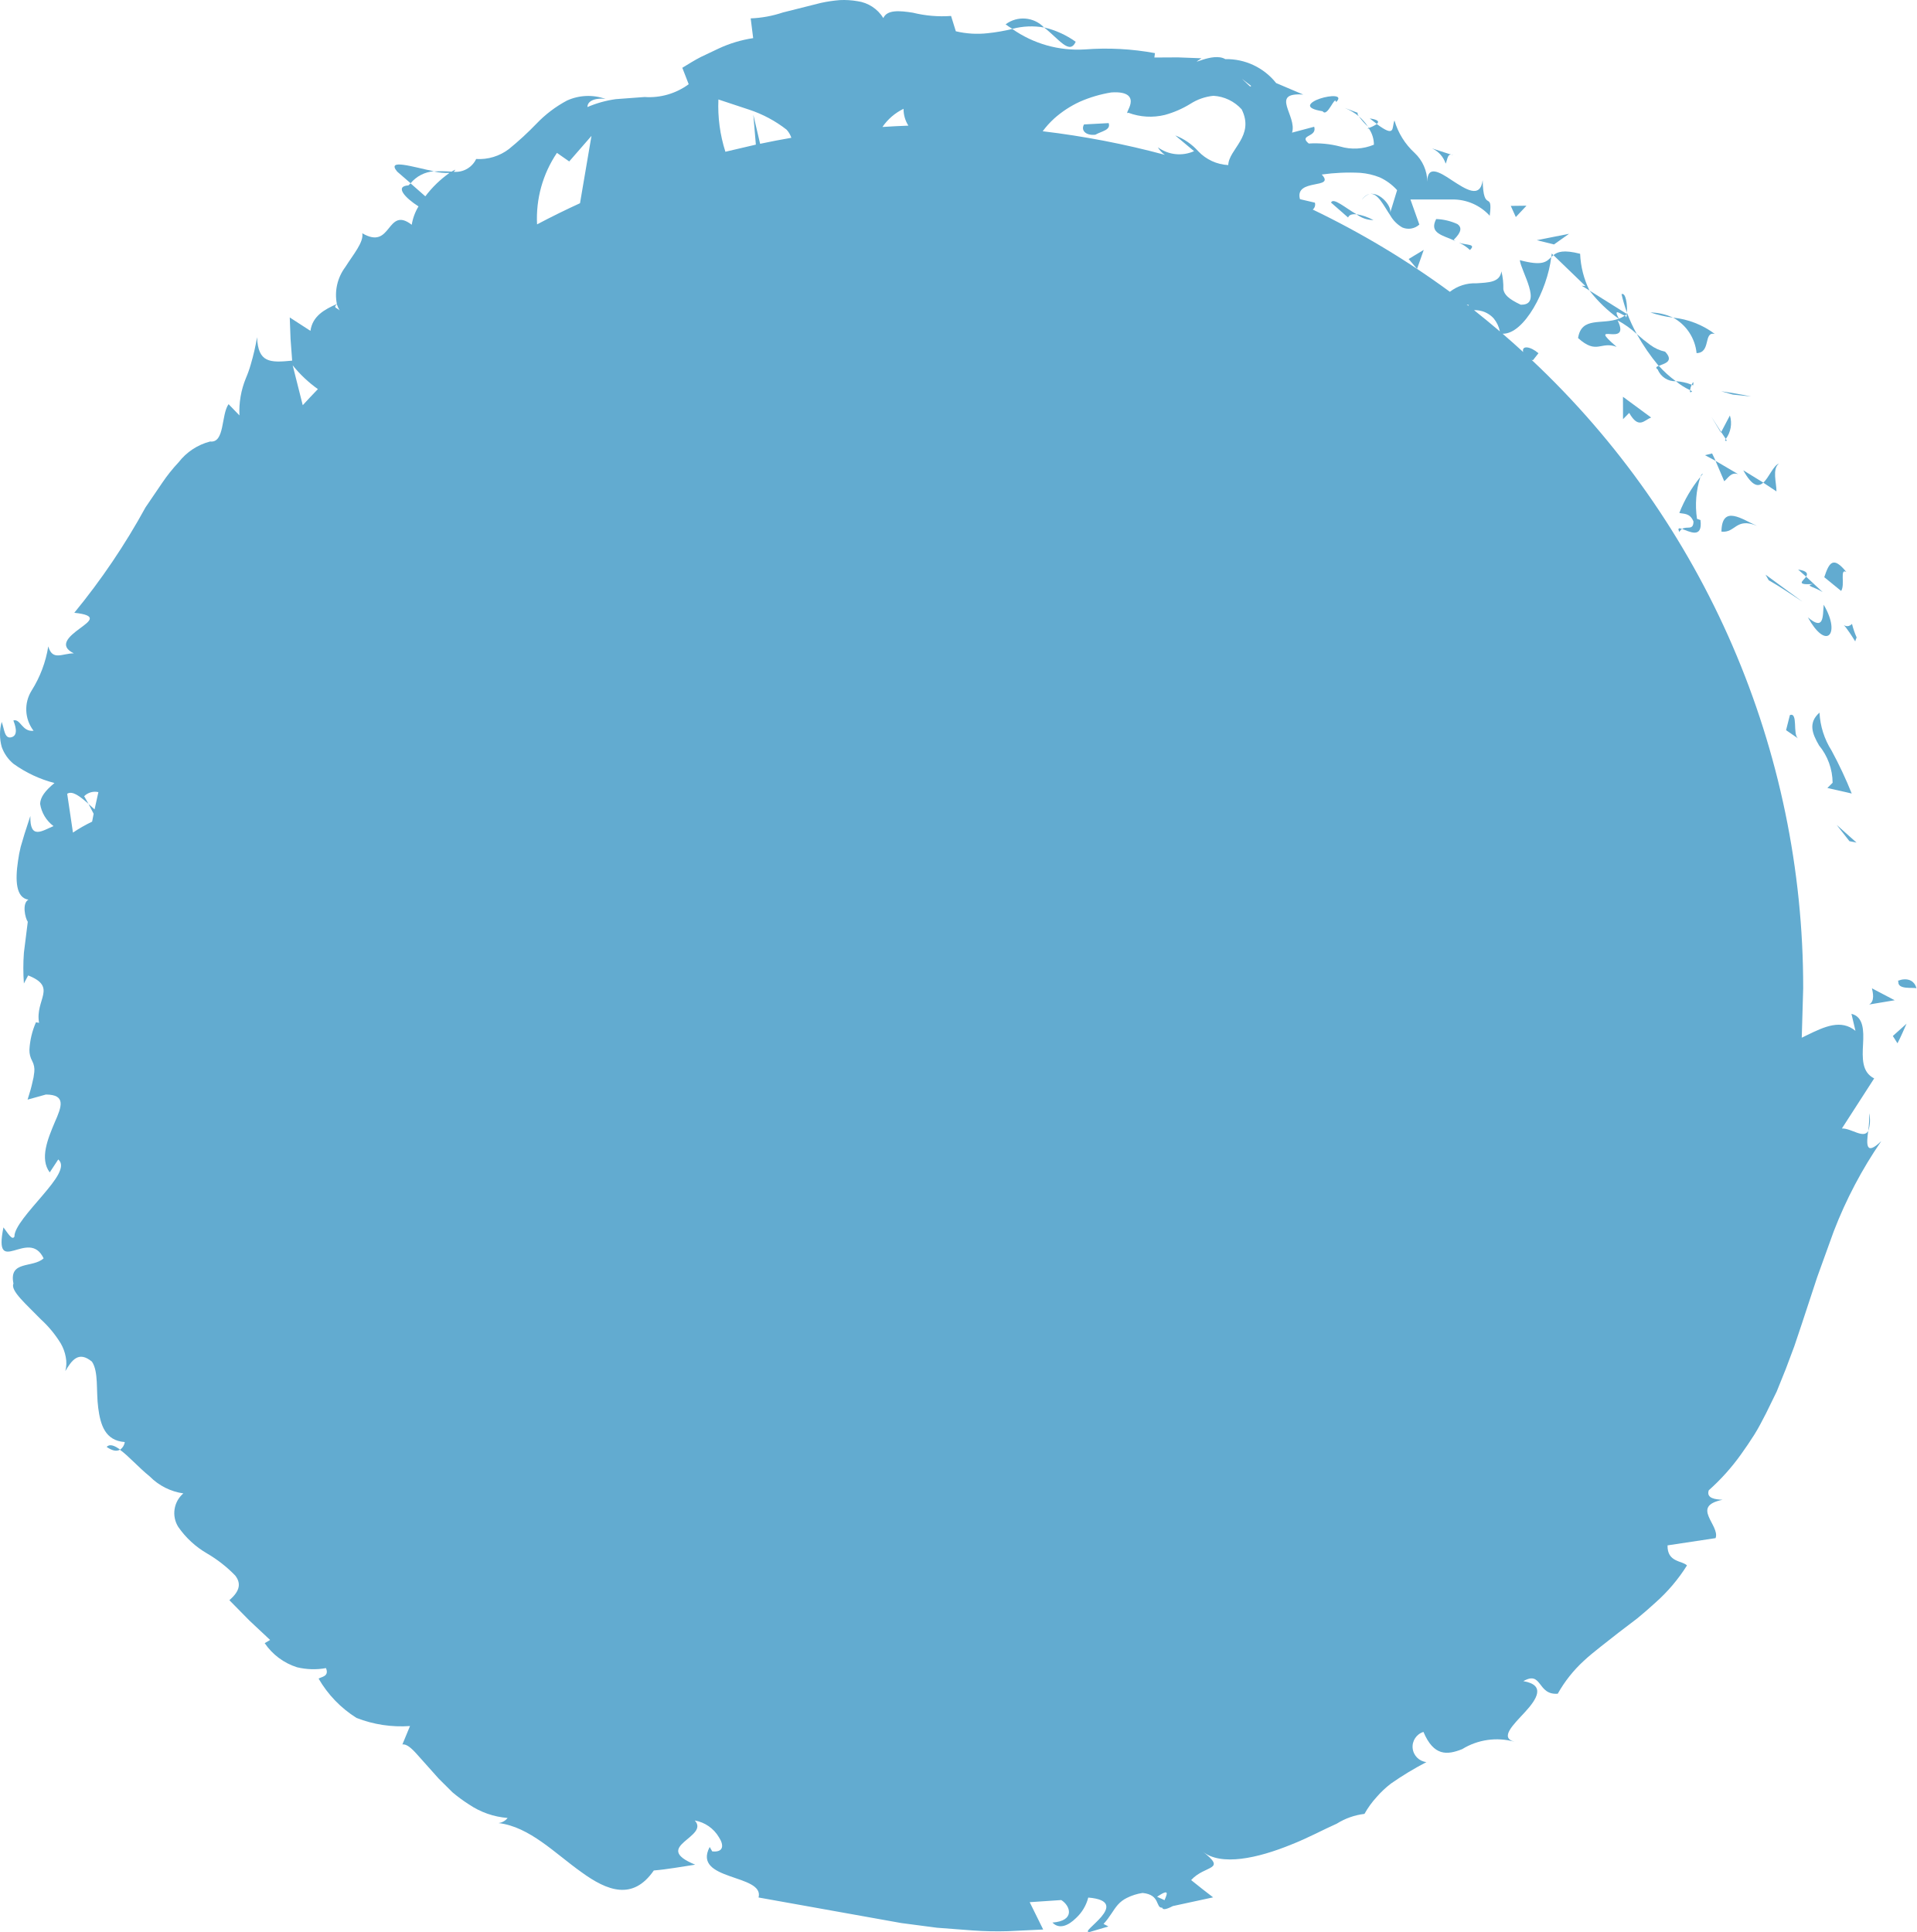
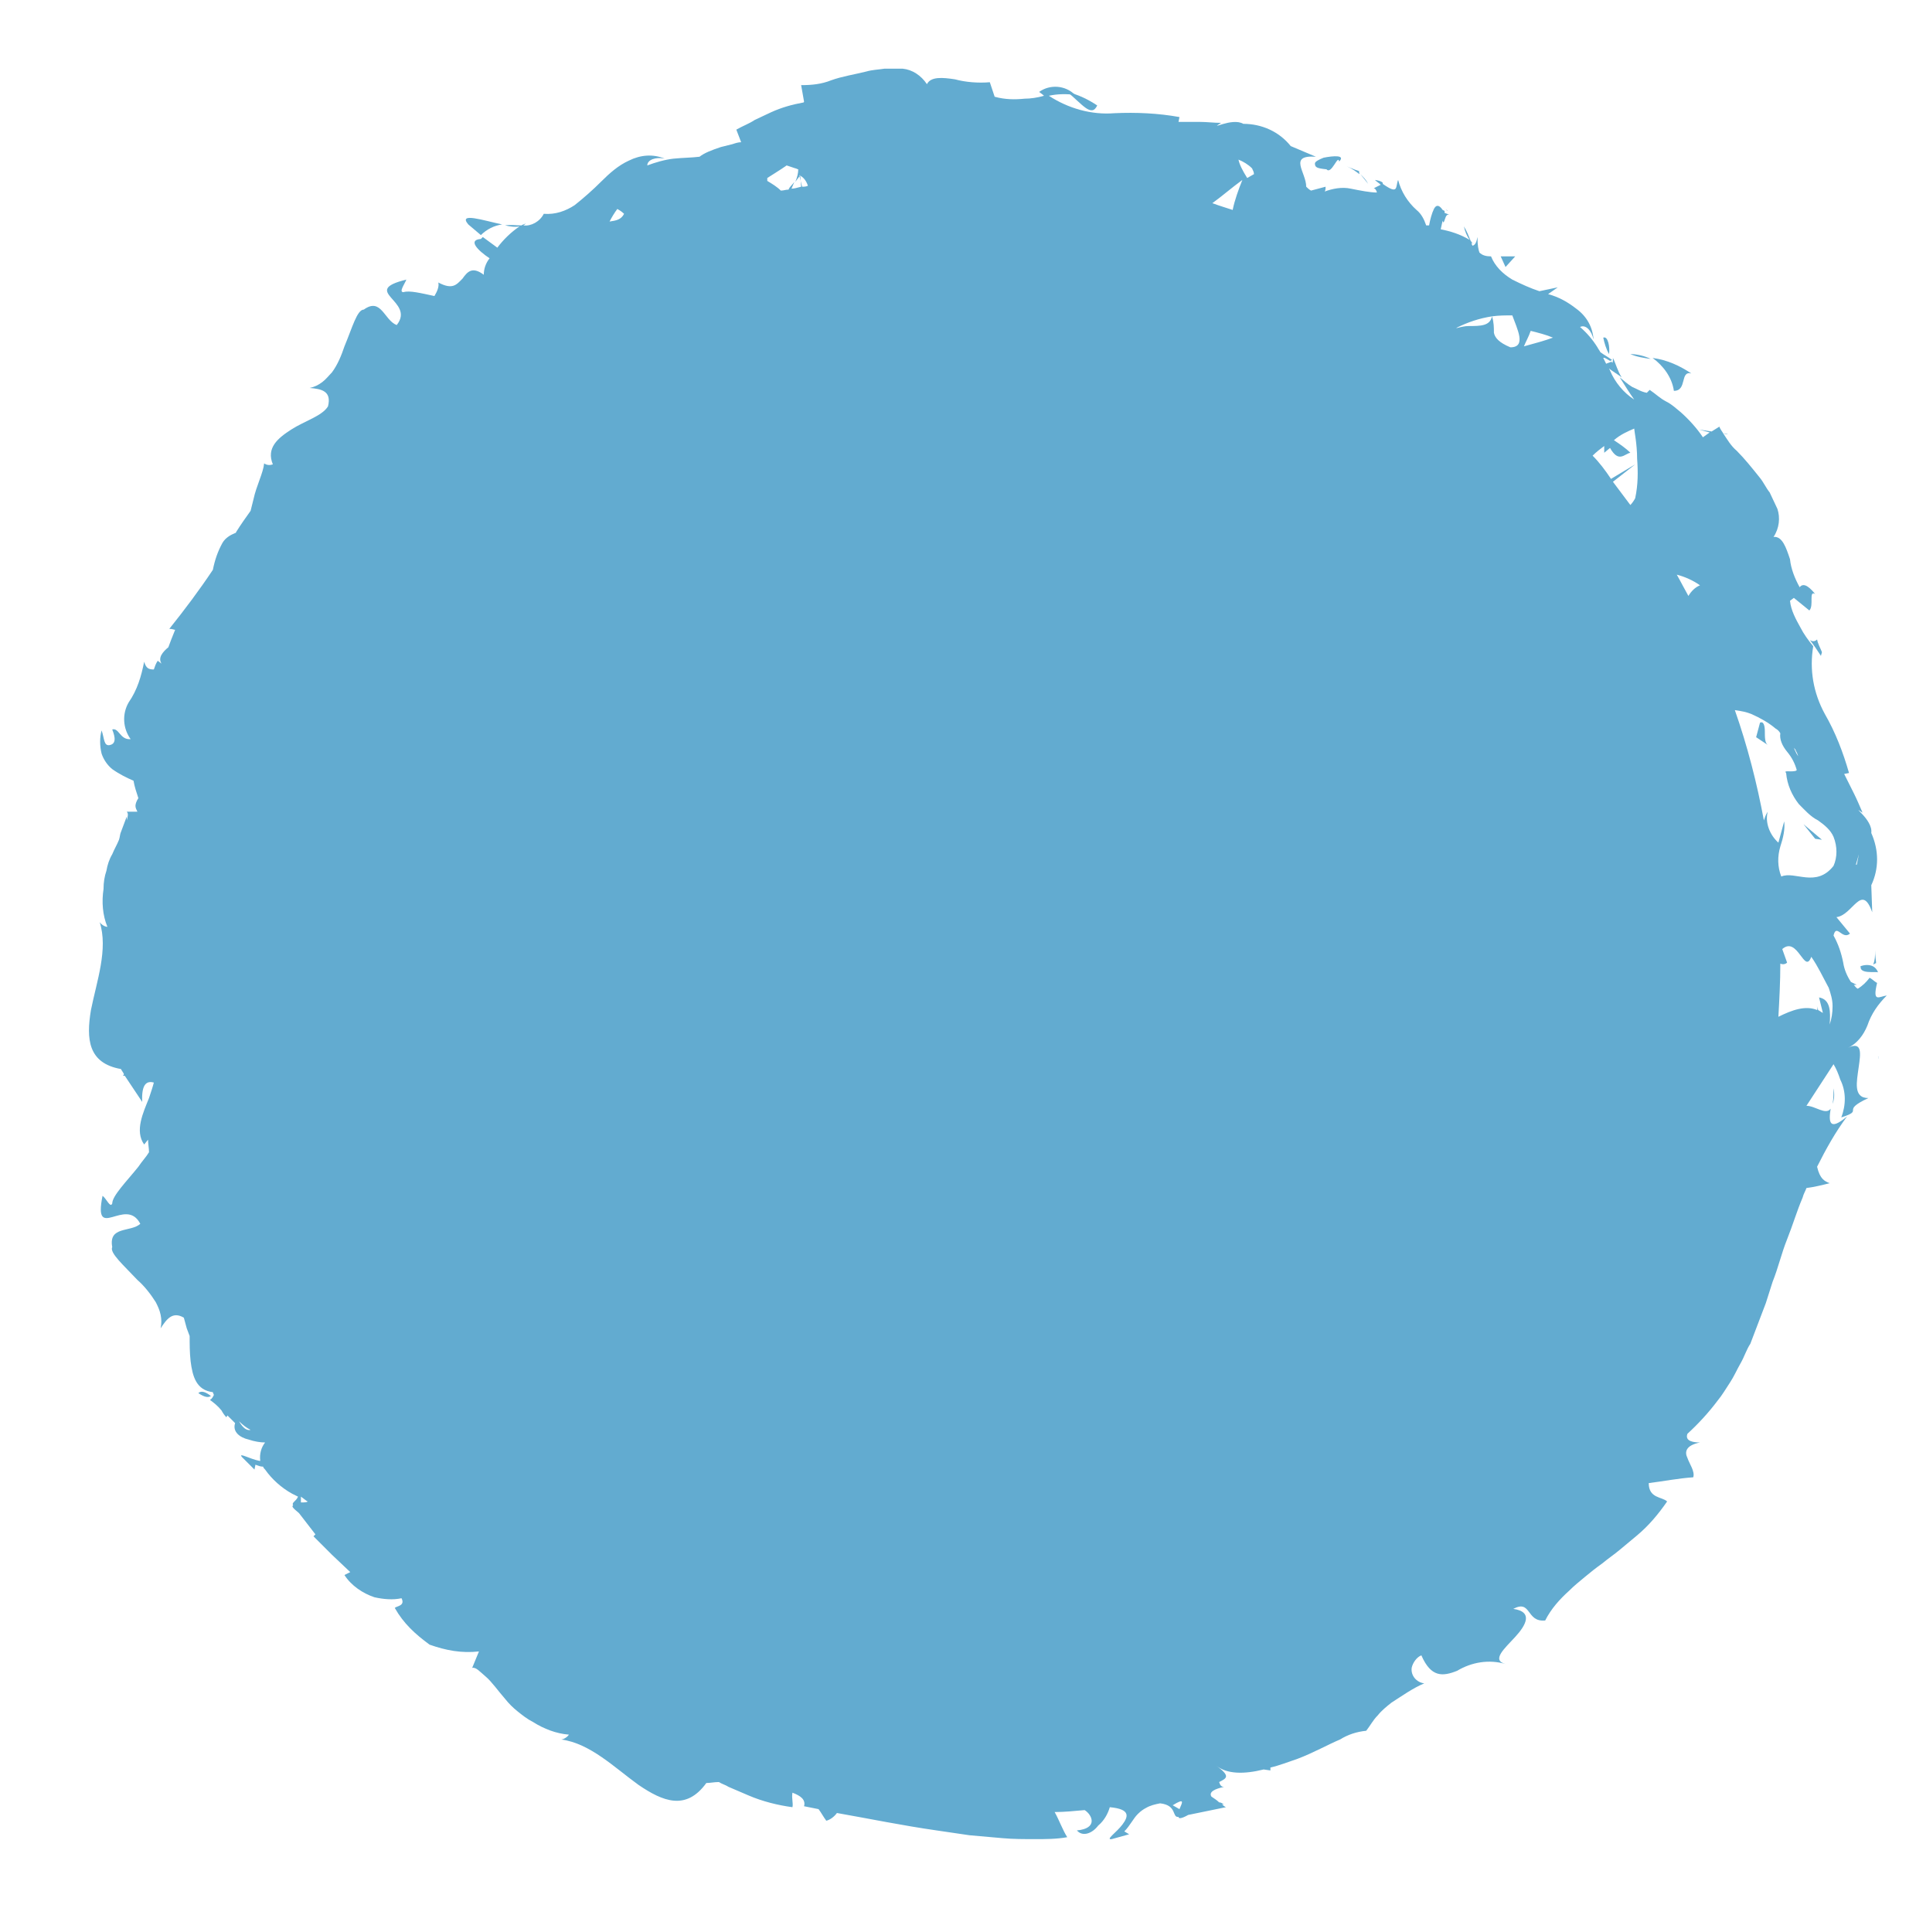
- <svg xmlns="http://www.w3.org/2000/svg" width="198.021" height="199.672" fill="#62abd0">
-   <path d="M196.152 101.419c-.127.916 1.561.588 1.869.726-.412-1.56-2.311-.68-1.869-.726zm-4.329-14.338l-2.049-1.829 1.32 1.684zm-3.009-5.643l2.516.572a42.672 42.672 0 0 0-2.08-4.433 8.083 8.083 0 0 1-1.25-3.929c-1.187 1.048-.757 2.173-.044 3.394a6.157 6.157 0 0 1 1.4 3.857zm2.877-15.15a2.648 2.648 0 0 1 .147-.405 8.78 8.78 0 0 1-.479-1.4c-.874.867-1.517-1.193.332 1.805zm-.916-7.173c-1.369-1.684-1.776-.986-2.282.539l1.743 1.42c.436-.652-.178-2.374.539-1.959zm-4.985-.253l.827.733c.183-.282.157-.584-.827-.733z" />
-   <path d="M187.322 60.361c-.85.2.07.237 1.008.836l-1.713-1.6c-.303.458-1.142.876.705.764zm-.522 3.444c.9 1.629 1.73 2.16 2.16 1.84s.44-1.5-.526-3.145c-.104 1.263.032 2.721-1.634 1.305zm-1.86 10.103l-.394 1.556 1.253.863c-.313-.22-.3-.909-.328-1.51s-.117-1.087-.531-.909zm-1.131-26.003c-.588.22-1.024 1.439-1.616 1.981l1.361.9c.002-.9-.463-2.307.255-2.881z" />
-   <path d="M182.193 49.879l-2.069-1.274c.94 1.695 1.557 1.732 2.069 1.274zm.231 9.511l.328.579c1.209.684 2.307 1.45 3.482 2.212l-3.81-2.791zm-1.494-18.416q-1.523-.313-3.081-.535l1.19.341 1.891.194zm-5.63-4.479c1.526-.038.672-2.274 1.884-1.981a8.63 8.63 0 0 0-4.305-1.686 4.713 4.713 0 0 1 2.421 3.667zm-4.77-4.202a12.254 12.254 0 0 0 2.34.537 5.741 5.741 0 0 0-2.34-.537zm8.212 10.646l-.9 1.713.475.713a2.721 2.721 0 0 0 .425-2.426z" />
-   <path d="M177.811 44.709l.029-.057-1-1.563zm.621.836l-.119-.18c-.093.165-.113.235.119.18zm3.105 8.798c-1.474-.625-3.622-2.274-3.669.6 1.462.166 1.473-1.5 3.669-.6zm-1.937-5.335l-2.342-1.378.9 2.106c.366-.284.701-.995 1.442-.728z" />
-   <path d="M176.169 47.042l1.1.588-.366-.766zm-4.12-10.695a4.013 4.013 0 0 1-1.563-.719 16.4 16.4 0 0 1-1.369-1.112 21.468 21.468 0 0 0 2.267 3.3c.53-.23 1.646-.432.665-1.469zm2.793 4.09c-.073-.029-.143-.086-.22-.113-.022.199.004.313.22.113zM160.335 26.2c0 .117-.042.247-.055.368l.22-.2z" />
-   <path d="M171.287 38.187a1.931 1.931 0 0 0 1.873 1.213 11.218 11.218 0 0 1-1.761-1.591c-.25.091-.383.191-.112.378zm-3.742-7.787a17.2 17.2 0 0 0 .557 1.9c.053-.764-.102-2.1-.557-1.9zm7.246 9.361a.931.931 0 0 1 .154.07c.086-.492-.03-.345-.154-.07z" />
-   <path d="M174.793 39.761a5.28 5.28 0 0 0-1.635-.365 6.826 6.826 0 0 0 1.47.928 2.13 2.13 0 0 1 .165-.563zm-11.366-10.233l.81.5a9.456 9.456 0 0 1-.97-3.8c-1.713-.44-2.336-.2-2.761.139l3.315 3.2z" />
-   <path d="M167.255 32.938c-1.737.66-3.848-.262-4.2 2 1.952 1.761 2.319.288 3.983.909-3.3-2.837 1.57.238.1-2.74a9.933 9.933 0 0 1 1.981 1.411A16.282 16.282 0 0 1 168.1 32.3a1.251 1.251 0 0 1 0 .15l.018.011-.022.015c-.022.291-.073.44-.132.185a.239.239 0 0 1-.09-.042 2.333 2.333 0 0 1-.608.317c-.632-1.18.181-.466.608-.317a1.839 1.839 0 0 0 .22-.143.113.113 0 0 0 0-.026l-3.859-2.421a14.306 14.306 0 0 0 3.02 2.909zm6.273 22.05a.6.6 0 0 1 .275-.324c-.317-.107-.503-.112-.275.324zm2.163-5.701l.249-.317c-.075-.031-.16.099-.249.317z" />
-   <path d="M173.517 53.011c.365.119 1.087-.046 1.461.881 0 .986-.713.44-1.177.777.706.233 2.15 1.089 1.9-.924l-.358-.122a9.53 9.53 0 0 1 .349-4.331 13.887 13.887 0 0 0-2.175 3.719zm-5.817-9.689l.638-.649c.986 1.743 1.56.729 2.267.48l-2.912-2.146zm-5.578-19.16l-3.332.661 1.776.44zm-4.398-2.903l-1.622.02.52 1.153zM44.831 17.7c-2.12-.423-4.957-1.356-3.791.037l1.385 1.2a3.458 3.458 0 0 1 2.406-1.237zm66.317-13.382a9.24 9.24 0 0 0-3.271-1.484c1.552 1.211 2.635 2.875 3.271 1.484z" />
-   <path d="M11.018 149.538c.608.421 1.059.487 1.391.277-.596-.435-1.083-.609-1.391-.277zM107.88 2.843a3 3 0 0 0-3.976-.328 8 8 0 0 0 .7.467 7.605 7.605 0 0 1 3.276-.139zm85.253 112.211a10.735 10.735 0 0 1-.1 1.836 3.364 3.364 0 0 0 .1-1.836zm-52.399-94.42a1.552 1.552 0 0 1 .747-.577 1.234 1.234 0 0 0-.747.577zm-.334-8.619a6.288 6.288 0 0 0 .944 1.065 5.531 5.531 0 0 0-.944-1.065zm1.127.224l.728.564c.251-.203.229-.421-.728-.564z" />
-   <path d="M140.305 11.667l-1.353-.511a5.884 5.884 0 0 1 1.446.857c-.132-.192-.168-.313-.093-.346zm52.729 105.221c-.483.838-1.735-.289-2.719-.26l3.335-5.175c-1.294-.638-1.226-2.115-1.149-3.546s.05-2.813-1.2-3.129l.416 1.76c-1.484-1.219-3.17-.455-5 .441l-.55.268.148-5.1a88.975 88.975 0 0 0-28.079-64.973.445.445 0 0 0 .163.048l.563-.715c-.821-.711-1.761-.847-1.578-.125q-1.047-.963-2.126-1.891c2.227.055 4.622-4.5 5.025-7.924-.506.5-.9.947-3.247.321.119 1.136 2.421 4.7.086 4.6-1.321-.621-1.695-1.072-1.789-1.592a6.915 6.915 0 0 0-.2-1.857c-.152 1.151-1.32 1.158-2.584 1.239a4.182 4.182 0 0 0-2.74.88 89.137 89.137 0 0 0-14.168-8.5.675.675 0 0 0 .22-.713l-1.541-.361c-.594-2.2 3.72-.982 2.25-2.547a20.825 20.825 0 0 1 3.977-.174 6.9 6.9 0 0 1 2.018.469 5.52 5.52 0 0 1 1.792 1.321l-.746 2.434c.315-.66-.986-2.276-2.095-2.031.816-.174 1.424 1.149 2.143 2.22a3.351 3.351 0 0 0 1.235 1.233 1.648 1.648 0 0 0 1.761-.3l-.922-2.593h4.329a5.144 5.144 0 0 1 3.863 1.68c.352-2.752-.66-.144-.726-3.678-.258 1.958-1.761.935-3.181.015-1.3-.881-2.538-1.583-2.54.139a4.158 4.158 0 0 0-1.31-2.967 7.32 7.32 0 0 1-2.086-3.357c-.3.764.139 1.829-1.827.37a3.417 3.417 0 0 1-.8.4 1.558 1.558 0 0 1-.116-.128c.028.051.044.1.075.147-.148.062-.168.082.028.053a2.944 2.944 0 0 1 .518 1.664 5.214 5.214 0 0 1-3.494.187 10.276 10.276 0 0 0-3.239-.308c-1.1-.92.9-.623.563-1.734l-2.289.609c.55-1.739-2.357-4.182 1.158-3.935l-2.8-1.187a6.539 6.539 0 0 0-5.259-2.475c-1.288-.779-4.039.945-2.455-.088l-2.434-.092-2.434.013.059-.453a28.076 28.076 0 0 0-7.241-.383 11.756 11.756 0 0 1-7.5-2.116 18.887 18.887 0 0 1-2.545.441 9.649 9.649 0 0 1-3.288-.2l-.493-1.584a12.65 12.65 0 0 1-3.949-.337c-1.4-.22-2.661-.317-3.05.555A3.742 3.742 0 0 0 88.59.12a8.269 8.269 0 0 0-1.812-.11 14.7 14.7 0 0 0-1.959.29l-3.935.991a11.881 11.881 0 0 1-3.319.609l.257 2.041a13.007 13.007 0 0 0-3.57 1.076l-1.827.867c-.627.319-1.259.716-1.925 1.121l.66 1.7a6.889 6.889 0 0 1-4.565 1.321l-2.963.22a11.306 11.306 0 0 0-2.936.818c0-.746 1.043-.961 1.875-.838a5.312 5.312 0 0 0-3.99.167 12.441 12.441 0 0 0-3.141 2.382 32.129 32.129 0 0 1-2.851 2.625 5.061 5.061 0 0 1-3.389 1.032 2.34 2.34 0 0 1-2.334 1.32.49.49 0 0 0 .19-.22 2.423 2.423 0 0 0-.4.209 13.175 13.175 0 0 0-1.821-.019 5.9 5.9 0 0 0 1.612.147 11.221 11.221 0 0 0-2.5 2.421l-1.523-1.338c-.075.077-.148.119-.221.207-1.463.088-.327 1.307 1.039 2.172a5.3 5.3 0 0 0-.7 1.9c-1.3-1.008-1.827-.308-2.391.388s-1.164 1.391-2.718.491c.161.913-.891 2.132-1.761 3.5a4.818 4.818 0 0 0-.865 3.808c-1.287.568-2.52 1.248-2.729 2.776l-2.139-1.385.083 2.225.165 2.236c-2.309.234-3.521.221-3.625-2.421a23.7 23.7 0 0 1-.647 2.8A11.811 11.811 0 0 1 25.4 39.1a9.008 9.008 0 0 0-.66 3.832l-1.123-1.162c-.784 1.1-.372 4.046-1.908 3.859a6.022 6.022 0 0 0-3.254 2.148 16.9 16.9 0 0 0-1.688 2.113l-1.728 2.54a70.474 70.474 0 0 1-7.362 10.9c2.474.267 1.607.854.563 1.627s-2.262 1.761-.612 2.566c-1.2 0-2.2.81-2.641-.719a12.128 12.128 0 0 1-1.719 4.564 3.648 3.648 0 0 0 .2 4.158c-1.2.137-1.338-1.276-2.086-1.067.141.383.583 1.5-.174 1.727s-.746-.821-1.034-1.58a4.858 4.858 0 0 0 0 2.577A3.963 3.963 0 0 0 1.4 78.944a12.676 12.676 0 0 0 4.229 1.981c-.967.794-1.46 1.463-1.484 2.152a3.544 3.544 0 0 0 1.385 2.3c-1.158.477-2.457 1.459-2.393-1.046l-.6 1.842-.4 1.352a13.156 13.156 0 0 0-.277 1.463c-.293 1.962-.234 3.8 1.078 3.993-.687.368-.339 1.906-.068 2.287l-.4 3.2a21.31 21.31 0 0 0 0 3.176l.44-.834c3.064 1.213.691 2.478 1.127 4.9l-.321-.057a8.1 8.1 0 0 0-.676 2.844 2.29 2.29 0 0 0 .284 1.151 1.947 1.947 0 0 1 .22 1.138 6.645 6.645 0 0 1-.2 1.1c-.1.464-.26 1.038-.494 1.76l1.891-.526c2.107.011 1.642 1.235.907 2.89-.685 1.636-1.578 3.742-.508 5.157l.88-1.34c.83.713-.282 2.142-1.627 3.722s-2.927 3.3-2.9 4.246c-.238.48-.748-.458-1.138-.945-1.076 5.336 2.624-.035 4.151 3.2-1.118 1.031-3.607.181-3.118 2.6-.331.748 1.292 2.11 2.821 3.691a11.566 11.566 0 0 1 2.076 2.516 4.311 4.311 0 0 1 .508 1.388 3.2 3.2 0 0 1-.043 1.455c.66-1.1 1.358-2.126 2.751-.973.7 1.039.416 3.007.645 4.763s.705 3.4 2.747 3.546a1.187 1.187 0 0 1-.5.8c.867.612 1.9 1.8 3.094 2.769a6.07 6.07 0 0 0 3.458 1.737 2.686 2.686 0 0 0-.526 3.466 9.26 9.26 0 0 0 2.965 2.736 13.649 13.649 0 0 1 2.91 2.276c.587.742.583 1.554-.595 2.558l2.065 2.1 2.146 2.012-.561.33a6.365 6.365 0 0 0 3.334 2.49 7.25 7.25 0 0 0 3 .088c.361.88-.493.895-.764 1.087a11.72 11.72 0 0 0 3.921 4.065 12.7 12.7 0 0 0 5.524.835l-.786 1.9c.423-.057.916.355 1.517 1.033l2.232 2.5 1.428 1.42a15.859 15.859 0 0 0 1.688 1.242 8.261 8.261 0 0 0 4.006 1.406 1.377 1.377 0 0 1-.946.526c3.233.377 5.879 3.172 8.584 5.082 2.67 1.944 5.309 2.943 7.468-.18 1.429-.121 2.875-.392 4.277-.6-2.344-.962-1.917-1.664-1.145-2.353s1.891-1.362 1.1-2.214a3.627 3.627 0 0 1 2.5 1.737c.519.792.508 1.582-.694 1.457l-.264-.456c-1.853 3.522 5.69 2.769 5.05 5.221l14.747 2.641 3.684.484 3.682.28a35.854 35.854 0 0 0 3.665.077l3.63-.172-1.394-2.826 3.26-.22c.94.575 1.479 2.148-.909 2.327.724.755 1.688.277 2.437-.467a4.335 4.335 0 0 0 1.263-2.117c2.351.191 2.085 1.116 1.356 1.981s-1.9 1.662-1.182 1.569l1.906-.563-.5-.262c.68-.735.986-1.424 1.477-1.981a2.986 2.986 0 0 1 .939-.711 5.4 5.4 0 0 1 1.612-.509c1.877.176 1.32 1.572 2.036 1.521.044.205.305.247 1.1-.167l4.158-.9q-1.153-.88-2.272-1.785c1.455-1.6 3.758-.964 1.178-2.961 1.893 1.554 5.723.7 9.176-.713 1.737-.68 3.35-1.565 4.695-2.157a6.926 6.926 0 0 1 2.861-1.01 9.216 9.216 0 0 1 1.261-1.745 10.018 10.018 0 0 1 1.473-1.387 32.445 32.445 0 0 1 3.671-2.221 1.6 1.6 0 0 1-.31-3.119c1.063 2.52 2.439 2.4 4 1.781a6.823 6.823 0 0 1 5.406-.766c-1.569-.414-.123-1.75 1.1-3.082s2.141-2.784-.185-3.18c1.97-1.125 1.413 1.464 3.555 1.3a13.709 13.709 0 0 1 2.685-3.392c.537-.506 1.133-.975 1.734-1.457l1.853-1.455 1.94-1.479a45.15 45.15 0 0 0 1.877-1.628 17.681 17.681 0 0 0 3.264-3.848c-.5-.51-2.047-.308-2.009-2.073l4.963-.749c.249-.66-.414-1.492-.715-2.236s-.242-1.382 1.437-1.728c-.687-.037-1.71-.116-1.428-.977a22.307 22.307 0 0 0 3.327-3.706q.729-1.01 1.394-2.063c.44-.7.814-1.448 1.2-2.188l1.1-2.249.938-2.329.88-2.348.8-2.386 1.569-4.768 1.708-4.728a44.951 44.951 0 0 1 4.913-9.328c-1.624 1.569-1.541.33-1.351-1.043zM153.1 32.148a2.611 2.611 0 0 1 1.234.757 3.076 3.076 0 0 1 .643 1.347q-1.32-1.123-2.674-2.2a2.661 2.661 0 0 1 .794.1zm-1.321-.619a.437.437 0 0 1-.068.068l-.17-.13zm-22.5-22.646a.494.494 0 0 0-.106.063c-1.325-1.254-.863-.781.11-.063zm-20.358 3.367a10.771 10.771 0 0 1 2.641-1.732 13.347 13.347 0 0 1 3.273-.966c1.829-.119 2.082.563 1.981 1.135s-.575 1.141-.22.969a6.4 6.4 0 0 0 3.768.22 10.078 10.078 0 0 0 2.621-1.138 5.409 5.409 0 0 1 2.393-.837 4.261 4.261 0 0 1 2.918 1.4c1.374 2.762-1.338 4.118-1.386 5.76a4.585 4.585 0 0 1-3.1-1.428 6.136 6.136 0 0 0-2.377-1.636l1.945 1.625a3.739 3.739 0 0 1-3.741-.4 2.317 2.317 0 0 0 .726.78 88.73 88.73 0 0 0-12.627-2.437 9.017 9.017 0 0 1 1.186-1.314zm-15.562-1.006a3.186 3.186 0 0 0 .5 1.741q-1.344.05-2.681.137a5.619 5.619 0 0 1 2.184-1.878zm-19.138-.966l3.2 1.061a12.762 12.762 0 0 1 3.852 2.061 2.276 2.276 0 0 1 .493.841q-1.624.279-3.227.62l-.7-2.995.26 3.081-3.147.737a15.483 15.483 0 0 1-.722-5.4zm-15.407 6.407l2.3-2.641-1.184 6.958q-2.254 1.032-4.438 2.187a12.108 12.108 0 0 1 2.054-7.389zM34.8 31.421a3.069 3.069 0 0 0 .291.661c-.3-.309-.7-.247-.275-.663zm-1.961 8.8q-.791.819-1.558 1.656l-1.039-4.121a12.979 12.979 0 0 0 2.611 2.463zM6.931 82.045c.519-.358 1.3.22 2.218 1.041l-.453-.8a1.593 1.593 0 0 1 1.47-.42l-.394 1.787-.625-.563.529 1.014-.157.813a15.338 15.338 0 0 0-1.981 1.131l-.594-4.006zm113.387 114.334l-.762-.35c1.321-.887 1.041-.3.775.341zm29.615-180.402l.233.079a.543.543 0 0 0-.233-.079z" />
-   <path d="M149.374 16.914c.169-.352.182-.975.556-.937l-1.967-.641a2.6 2.6 0 0 1 1.411 1.578zm1.219 6.247a5.78 5.78 0 0 0-2.2-.524c-.762 1.49.676 1.666 2.034 2.293a.845.845 0 0 1-.22-.149c.85-.821.826-1.303.386-1.62zm.156 1.921a4.005 4.005 0 0 1 1.134.755c.678-.647-.344-.48-1.134-.755zM136.665 11.5c.5.689 1.272-1.73 1.384-.945.812-.781-.594-.721-1.653-.367-.526.172-.979.44-1.034.68s.279.467 1.303.632zm9.753 16.292l.691-1.966-1.561.942zm-8.888-6.854l1.761 1.541c.127-.317.477-.361.867-.335-1.215-.704-2.408-1.767-2.628-1.206z" />
-   <path d="M141.914 22.747a5.561 5.561 0 0 0-1.761-.61 2.9 2.9 0 0 0 1.761.61zm-28.737-8.824c.661-.374 1.62-.475 1.376-1.2l-2.546.137c-.361.64.224 1.175 1.17 1.063zm82.879 93.901c.352-.66.629-1.347.942-2.029l-1.42 1.274.478.755zm-2.637-5.679c.1.441.312 1.336-.291 1.671l2.641-.44z" />
+ <svg xmlns="http://www.w3.org/2000/svg" version="1.1" id="Layer_1" x="0px" y="0px" viewBox="0 0 198 199.7" style="enable-background:new 0 0 198 199.7;" xml:space="preserve">
+   <style type="text/css">
+ 	.st0{fill:#62ABD0;}
+ </style>
+   <g>
+     <g>
+       <path class="st0" d="M188.2,67.8c0-0.1,0.1-0.3,0.1-0.4c-0.2-0.5-0.4-0.8-0.5-1.3C187.1,66.8,186.4,65,188.2,67.8z" />
+       <polygon class="st0" points="188.3,86.8 186.4,85.2 187.6,86.7   " />
+       <path class="st0" d="M192.3,99.9c-0.1,0.8,1.5,0.5,1.8,0.6C193.6,99.2,191.9,100,192.3,99.9z" />
+       <path class="st0" d="M181.9,74.7l-0.4,1.5l1.2,0.8c-0.3-0.2-0.3-0.8-0.3-1.4C182.4,75.1,182.3,74.5,181.9,74.7z" />
+       <path class="st0" d="M173,40.4c1.4,0,0.6-2.1,1.8-1.8c-1.2-0.8-2.5-1.4-4-1.6C171.9,37.8,172.8,39,173,40.4z" />
+       <path class="st0" d="M168.5,36.6c0.7,0.3,1.4,0.4,2.1,0.5C170,36.8,169.2,36.6,168.5,36.6z" />
+       <path class="st0" d="M165.7,34.9c0.1,0.5,0.3,1.2,0.6,1.7C166.4,35.9,166.2,34.7,165.7,34.9z" />
+       <path class="st0" d="M49.7,24.3c0.6-0.6,1.4-1,2.2-1.1c-1.9-0.4-4.6-1.3-3.5,0L49.7,24.3z" />
+       <polygon class="st0" points="156.6,26.5 155.1,26.5 155.6,27.6   " />
+       <path class="st0" d="M113.4,10.9c-0.9-0.6-1.9-1.1-3.1-1.4C111.8,10.7,112.8,12.2,113.4,10.9z" />
+       <path class="st0" d="M140.6,18l0.8,1C141.2,18.6,140.9,18.3,140.6,18z" />
+       <path class="st0" d="M189.5,112.5c0,0.5,0,1.1-0.1,1.6C189.6,113.6,189.6,113,189.5,112.5z" />
+       <path class="st0" d="M20.5,144c0.6,0.4,1,0.5,1.3,0.3C21.3,143.9,20.8,143.7,20.5,144z" />
+       <path class="st0" d="M140.5,17.7c-0.3-0.1-0.6-0.2-1.3-0.5c0.5,0.2,0.9,0.5,1.3,0.8C140.5,17.8,140.4,17.7,140.5,17.7z" />
+       <path class="st0" d="M149.6,21.8c0-0.1-0.1-0.1-0.2-0.1C149.5,21.7,149.6,21.8,149.6,21.8z" />
+       <path class="st0" d="M141.6,18.9L141.6,18.9C141.5,18.9,141.5,18.9,141.6,18.9z" />
+       <path class="st0" d="M137.1,17.5c0.5,0.6,1.2-1.6,1.3-0.8c0.7-0.7-0.6-0.6-1.6-0.4c-0.5,0.2-0.9,0.4-0.9,0.6    C135.9,17.3,136.1,17.4,137.1,17.5z" />
+       <path class="st0" d="M193.9,99.6c0-0.3-0.1-0.7-0.1-1.4c0,0.5,0,1-0.2,1.5C193.8,99.6,193.9,99.5,193.9,99.6z" />
+       <path class="st0" d="M192.1,110.3c0.2-1.4,0.4-2.7-1.1-2c0.9-0.4,1.6-1.3,2-2.3c0.4-1.2,1.1-2.2,2-3.1c-0.8,0.1-1.5,0.8-1-1.3    c-0.2-0.1-0.4-0.3-0.7-0.5c-0.1,0-0.2-0.1-0.1,0c-0.3,0.4-0.7,0.8-1.2,1.1c-0.2-0.1-0.3-0.3-0.4-0.4l0.3,0c0,0-0.4-0.2-0.6-0.3    c-0.4-0.6-0.7-1.3-0.8-2c-0.2-1-0.5-1.9-1-2.8c0.3-1.3,0.9,0.5,1.7-0.2l-1.4-1.7c1.7-0.2,2.6-3.6,3.7-0.5l-0.1-2.8    c0.8-1.7,0.8-3.6,0-5.4c0.2-1.4-2.3-3-0.9-2.1c-0.3-0.7-0.6-1.4-0.9-2l-1-2l0.5-0.1c-0.6-2.1-1.4-4.2-2.5-6.1    c-1.2-2.2-1.6-4.6-1.2-7c-0.5-0.6-1-1.3-1.3-1.9c-0.5-0.9-1-1.8-1.1-2.8l0.4-0.3l1.6,1.3c0.5-0.5-0.1-2.1,0.6-1.7    c-0.8-1-1.3-1.1-1.6-0.7c-0.5-0.9-0.9-1.9-1-2.9c-0.4-1.2-0.8-2.4-1.7-2.3c0.6-0.9,0.7-2,0.4-2.9l-0.8-1.7c-0.4-0.5-0.6-1-1-1.5    c-0.8-1-1.6-2-2.4-2.8c-0.6-0.5-1-1.2-1.4-1.8c0.2,0,0.3,0,0.5,0.1h0l-0.5-0.1c-0.1-0.2-0.3-0.4-0.4-0.7l-0.8,0.5l-1.3-0.2    l1.1,0.3c0,0,0,0,0,0l-0.7,0.5c-0.6-0.9-1.4-1.8-2.3-2.6c-0.5-0.4-0.9-0.8-1.5-1.1s-1.1-0.8-1.7-1.2l-0.3,0.3    c-0.6-0.1-1-0.4-1.5-0.6c-0.5-0.3-0.8-0.6-1.3-1c0.5,0.8,1,1.6,1.5,2.3c-1.1-0.7-2-1.8-2.5-3c0-0.1-0.1-0.1-0.1-0.2    c0.4,0.3,0.9,0.6,1.3,0.9c-0.4-0.6-0.6-1.4-0.9-2v0.2c0,0.3-0.1,0.4-0.1,0.2h-0.1c-0.2,0.1-0.3,0.1-0.5,0.2    c-0.1-0.2-0.2-0.4-0.3-0.6c0.1-0.1,0.5,0.2,0.7,0.3c0.1,0,0.2-0.1,0.2-0.1c-0.4-0.3-0.8-0.5-1.2-0.8c-0.1-0.2-0.2-0.3-0.3-0.5    c-0.5-0.8-1.1-1.5-1.8-2.1c0.6-0.3,1.2,0.4,1.4,1.3c-0.1-1.3-0.7-2.4-1.8-3.2c-0.9-0.7-1.8-1.2-2.9-1.5l1-0.7l-1.9,0.4    c-0.9-0.3-1.8-0.7-2.8-1.2c-1-0.6-1.8-1.4-2.2-2.4c-0.5,0-0.9-0.1-1.2-0.4c-0.1-0.3-0.2-0.7-0.2-1.6c-0.1,0.5-0.2,0.8-0.5,0.9    c-0.1-0.1-0.1-0.2-0.1-0.3c0.1,0,0.2,0.1,0.2,0.1c-0.1,0-0.2-0.2-0.3-0.3c-0.2-0.5-0.4-1-0.7-1.5c0.1,0.5,0.3,1,0.6,1.4    c-1-0.6-2-0.9-3-1.1l0.2-0.9c0,0.1,0.1,0.2,0.1,0.2c0.2-0.4,0.2-0.9,0.6-0.8l-0.5-0.2l0-0.2l-0.2-0.1c-0.4-0.6-0.7-0.5-0.9-0.1    l-0.2-0.1c0.1,0,0.1,0.1,0.2,0.1c-0.2,0.4-0.4,1.1-0.5,1.7c-0.1,0-0.2,0-0.3,0c-0.2-0.6-0.5-1.2-1-1.6c-0.9-0.8-1.6-1.9-1.9-3.1    c-0.3,0.7,0.1,1.6-1.6,0.4c0.1-0.1-0.1-0.3-0.8-0.4c0.2,0.2,0.4,0.3,0.6,0.5c-0.2,0.1-0.4,0.2-0.6,0.3c-0.1,0.1-0.2,0.1,0,0.1    c0.1,0.1,0.2,0.3,0.2,0.4c-0.7,0-1.7-0.2-2.7-0.4c-0.9-0.2-1.9,0-2.7,0.3c0.1-0.1,0.1-0.3,0.1-0.5l-1.5,0.4    c-0.2-0.1-0.4-0.3-0.5-0.4c0-1.5-1.9-3.3,1-3.1l-2.6-1.1c-1.2-1.5-3-2.3-4.9-2.3c-1.2-0.7-3.7,0.8-2.3-0.1c-0.7,0-1.5-0.1-2.2-0.1    h-2.2l0.1-0.5c-2.2-0.4-4.5-0.5-6.7-0.4c-2.4,0.2-4.8-0.5-6.8-1.8c0.9-0.2,1.8-0.2,2.7-0.1c-1-1-2.6-1.1-3.7-0.3    c0.1,0.1,0.3,0.2,0.5,0.4c-0.7,0.2-1.4,0.3-2,0.3c-1,0.1-2,0.1-3.1-0.2l-0.5-1.5c-1.2,0.1-2.5,0-3.6-0.3c-1.3-0.2-2.5-0.3-2.9,0.5    c-0.6-0.9-1.5-1.5-2.5-1.6h-1.9c-0.6,0.1-1.2,0.1-1.9,0.3c-1.2,0.3-2.5,0.5-3.6,0.9c-1,0.4-2,0.5-3.1,0.5l0.3,1.7    c0,0,0,0.1-0.1,0.1c-1.1,0.2-2.2,0.5-3.3,1c-0.6,0.3-1.1,0.5-1.7,0.8c-0.6,0.4-1.2,0.6-1.9,1l0.5,1.3c-0.3,0-0.6,0.1-0.9,0.2    c-0.4,0.1-0.8,0.2-1.2,0.3c-0.9,0.3-1.7,0.6-2.2,1c-0.8,0.1-1.7,0.1-2.7,0.2c-0.9,0.1-1.9,0.4-2.7,0.7c0-0.6,0.9-0.9,1.8-0.7    c-1.2-0.5-2.5-0.4-3.7,0.2c-1.1,0.5-2,1.3-2.9,2.2c-0.8,0.8-1.7,1.6-2.7,2.4c-0.9,0.6-2,1-3.2,0.9c-0.4,0.8-1.3,1.3-2.1,1.2    c0.1-0.1,0.2-0.1,0.2-0.2c-0.1,0.1-0.3,0.1-0.4,0.2c-0.6,0-1.1-0.1-1.7,0c0.5,0.1,1,0.2,1.5,0.1c-0.9,0.6-1.7,1.4-2.3,2.2    l-1.5-1.1l-0.2,0.2c-1.4,0.1-0.3,1.2,0.9,2c-0.4,0.5-0.6,1.1-0.6,1.7c-1.2-0.9-1.7-0.3-2.2,0.4c-0.6,0.6-1,1.2-2.5,0.4    c0.1,0.4-0.1,0.9-0.4,1.4c-1.4-0.3-2.6-0.6-3.2-0.4c-0.5,0,0.1-0.8,0.3-1.3c-4.9,1.2,1,2.2-1,4.7c-1.3-0.5-1.6-2.9-3.4-1.6    c-0.7,0-1.2,1.9-2,3.8c-0.3,0.9-0.7,1.9-1.3,2.7c-0.3,0.3-0.6,0.7-1,1c-0.4,0.3-0.8,0.5-1.3,0.6c1.2,0.1,2.3,0.3,1.9,1.9    c-0.6,1-2.4,1.5-3.8,2.4c-1.4,0.9-2.6,1.9-1.9,3.6c-0.3,0.1-0.6,0.1-0.9-0.1c-0.1,1-0.8,2.3-1.1,3.7c-0.1,0.4-0.2,0.8-0.3,1.2    c-0.5,0.7-1,1.4-1.5,2.2c0,0,0,0.1-0.1,0.1c-0.5,0.2-1,0.5-1.3,1c-0.5,0.9-0.8,1.8-1,2.8c-1.4,2.1-2.9,4.1-4.5,6.1    c0.3,0,0.5,0.1,0.6,0.1l-0.4,1l-0.3,0.8c-0.6,0.5-1.1,1.1-0.7,1.7l-0.4-0.3c-0.2,0.3-0.3,0.6-0.4,0.9c-0.5,0-0.8-0.1-1-0.8    c-0.3,1.5-0.7,2.9-1.6,4.2c-0.7,1.2-0.6,2.7,0.2,3.8c-1.1,0.1-1.2-1.2-1.9-1c0.1,0.3,0.6,1.4-0.2,1.6c-0.7,0.2-0.6-0.7-0.9-1.5    c-0.2,0.7-0.2,1.6,0,2.4c0.2,0.6,0.6,1.2,1.1,1.6c0.7,0.5,1.5,0.9,2.2,1.2c0.1,0.6,0.3,1.2,0.5,1.8c-0.2,0.3-0.3,0.6-0.3,0.8    c0,0.2,0.1,0.4,0.2,0.6l-1.1,0c0.2,0.2,0.1,0.5,0,0.9c0-0.1,0-0.3,0-0.4l-0.6,1.6c-0.1,0.2-0.1,0.5-0.2,0.8    c-0.2,0.5-0.5,1-0.7,1.5c-0.3,0.5-0.5,1.1-0.6,1.7c-0.2,0.6-0.3,1.2-0.3,1.9c-0.2,1.3-0.1,2.7,0.4,3.9c-0.3,0-0.7-0.3-0.8-0.5    c0.9,2.8-0.3,6.1-0.9,9.1c-0.5,3-0.3,5.5,3.1,6.1c0.1,0.2,0.2,0.3,0.3,0.5c0,0.1,0,0.1-0.1,0.2l0.2,0c0.6,0.9,1.2,1.8,1.8,2.7    c-0.1-1.9,0.5-2.2,1.2-2c-0.1,0.4-0.3,1-0.5,1.6c-0.6,1.5-1.5,3.4-0.5,4.8l0.4-0.5c0,0.4,0.1,0.9,0.1,1.3    c-0.3,0.5-0.7,0.9-1.1,1.5c-1.2,1.5-2.7,3-2.7,3.8c-0.2,0.5-0.6-0.5-1-0.8c-1,4.9,2.4,0,3.9,2.9c-1,0.9-3.3,0.2-2.9,2.4    c-0.3,0.6,1.2,1.9,2.6,3.4c0.7,0.6,1.4,1.5,1.9,2.3c0.2,0.4,0.4,0.8,0.5,1.3c0.1,0.5,0.1,0.9,0,1.4c0.6-0.9,1.2-1.8,2.4-1.1    l0.3,1.1l0.3,0.8c0,0.8,0,1.7,0.1,2.6c0.2,1.6,0.6,3,2.3,3.2c0,0.1,0.1,0.2,0.1,0.3c-0.1,0.2-0.2,0.4-0.4,0.5    c0.4,0.3,0.8,0.6,1.2,1.1c0.1,0.2,0.3,0.5,0.5,0.7c0-0.1,0.1-0.1,0.1-0.2c0.3,0.3,0.5,0.5,0.8,0.8c-0.3,0.9,0.5,1.5,1.4,1.7    c0.6,0.2,1.2,0.3,1.7,0.3c-0.4,0.5-0.6,1.2-0.5,1.9c0,0-0.1,0-0.1,0c-1-0.2-2.2-0.9-1.8-0.4l1.3,1.3l0.1-0.5    c0.3,0.1,0.5,0.2,0.8,0.2c0,0.1,0.1,0.2,0.2,0.3c0.7,1,1.7,1.9,2.8,2.5c0.2,0.1,0.4,0.2,0.6,0.3c-0.2,0.5-0.7,0.6-0.5,0.9    c-0.2,0.1,0,0.3,0.6,0.8l1.7,2.2c-0.1,0.1-0.1,0.1-0.2,0.2l1.9,1.9l1.9,1.8l-0.6,0.3c0.7,1.1,1.9,1.9,3.1,2.3    c0.9,0.2,1.9,0.3,2.8,0.1c0.4,0.8-0.5,0.8-0.7,1c0.9,1.6,2.1,2.7,3.6,3.8c1.7,0.6,3.3,0.9,5.1,0.7l-0.7,1.7    c0.4-0.1,0.8,0.4,1.4,0.9c0.6,0.5,1.3,1.5,2,2.3c0.4,0.5,0.8,0.9,1.3,1.3c0.5,0.4,1,0.8,1.6,1.1c1.1,0.7,2.4,1.2,3.7,1.3    c-0.2,0.3-0.6,0.5-0.8,0.5c3,0.4,5.5,2.9,8,4.7c2.5,1.7,4.9,2.7,7-0.2c0.4,0,0.8-0.1,1.3-0.1c0.3,0.2,0.7,0.3,1,0.5l2.1,0.9    c1.4,0.6,3,1,4.5,1.2c0.1-0.4-0.1-0.9,0-1.5c0.8,0.3,1.4,0.7,1.2,1.4c0.5,0.1,1,0.2,1.5,0.3c0.3,0.4,0.5,0.8,0.8,1.2    c0.4-0.1,0.8-0.4,1.1-0.8c3.4,0.6,6.8,1.3,10.3,1.8l3.4,0.5l3.4,0.3c1.1,0.1,2.2,0.1,3.4,0.1c1.1,0,2.2,0,3.3-0.2    c-0.5-0.8-0.8-1.7-1.3-2.6c1,0,2-0.1,3.1-0.2c0.8,0.5,1.4,1.9-0.8,2.1c0.6,0.7,1.6,0.3,2.2-0.5c0.6-0.5,1-1.2,1.2-1.9    c2.2,0.2,1.9,1,1.3,1.8c-0.6,0.8-1.8,1.6-1.1,1.5l1.8-0.5l-0.5-0.3c0.6-0.6,0.9-1.3,1.4-1.8c0.3-0.3,0.6-0.5,0.8-0.6    c0.5-0.3,1-0.4,1.5-0.5c1.8,0.2,1.2,1.5,1.9,1.4c0,0.2,0.3,0.2,1-0.2l3.9-0.8c-0.2-0.1-0.3-0.2-0.4-0.3c0.1,0,0.1,0,0.2,0    c-0.2-0.1-0.3-0.2-0.5-0.2c-0.2-0.2-0.5-0.4-0.8-0.6c-0.3-0.5,0.4-0.8,1.3-1h0c-0.3,0-0.4-0.2-0.5-0.5c0.8-0.4,1.2-0.6-0.3-1.7    c0,0,0,0,0,0c1.1,0.9,2.9,0.9,4.9,0.4l0.7,0.1c0-0.1,0-0.2,0-0.3c0.9-0.2,1.9-0.6,2.8-0.9c1.6-0.6,3.2-1.5,4.4-2    c0.8-0.5,1.7-0.8,2.7-0.9c0.4-0.5,0.7-1.1,1.2-1.6c0.4-0.5,0.9-0.9,1.4-1.3c1.1-0.7,2.2-1.5,3.4-2c-0.8-0.1-1.4-0.8-1.3-1.6    c0.1-0.5,0.5-1.1,1-1.3c1,2.3,2.2,2.2,3.7,1.6c1.5-0.9,3.3-1.2,5-0.7c-1.5-0.4-0.1-1.6,1-2.8s1.9-2.6-0.2-2.9    c1.9-1,1.3,1.4,3.3,1.2c0.6-1.2,1.5-2.2,2.5-3.1c0.5-0.5,1-0.9,1.6-1.4c0.6-0.5,1.1-0.9,1.8-1.4c0.6-0.5,1.2-0.9,1.8-1.4l1.8-1.5    c1.2-1,2.2-2.2,3.1-3.5c-0.5-0.5-1.9-0.3-1.9-1.9c1.6-0.2,3.1-0.5,4.6-0.6c0.2-0.6-0.4-1.4-0.6-2c-0.3-0.6-0.2-1.3,1.3-1.6    c-0.6,0-1.6-0.1-1.3-0.9c1.1-1,2.2-2.2,3.1-3.4c0.5-0.6,0.9-1.3,1.3-1.9c0.4-0.6,0.7-1.3,1.1-2c0.4-0.7,0.6-1.4,1-2l0.8-2.1    l0.8-2.1l0.7-2.2c0.6-1.5,0.9-2.9,1.5-4.4c0.6-1.5,1-2.9,1.6-4.3c0.1-0.4,0.3-0.7,0.4-1c0.8-0.1,1.6-0.3,2.4-0.5    c-0.5-0.2-1-0.4-1.3-1.7c0.9-1.8,1.9-3.6,3.1-5.2c-1.9,1.6-1.9,0.5-1.7-0.8v0c-0.5,0.7-1.6-0.3-2.5-0.3l2.8-4.3    c0.3,0.5,0.5,1,0.7,1.6c0.6,1.2,0.6,2.6,0.1,3.9c2.5-0.8-0.2-0.6,2.8-2C191.5,113.5,191.9,111.8,192.1,110.3z M191.9,89.4    c0,0,0-0.1-0.1,0C192.3,87.7,192.1,88.3,191.9,89.4z M158.2,34.2c0.8,0.2,1.6,0.4,2.3,0.7c-0.8,0.3-1.9,0.6-3,0.9    C157.7,35.3,158,34.8,158.2,34.2z M175.7,60.5c-0.5,0.2-0.9,0.6-1.2,1.1c-0.4-0.7-0.8-1.5-1.2-2.2C174.1,59.6,175,60,175.7,60.5z     M184.2,98.1c1.6-1.4,2.3,2.7,3,0.8c0.7,1,1.2,2.1,1.8,3.2c0.2,0.6,0.4,1.2,0.4,1.9c0,0.7-0.1,1.3-0.3,1.9c0,0,0,0,0,0    c0.1-1.3,0.1-2.6-1.1-2.8l0.4,1.6c-0.2-0.1-0.3-0.2-0.5-0.3c0-0.2-0.1-0.4-0.2-0.5c0.1,0.1,0.2,0.3,0.1,0.5c-1.2-0.5-2.6,0-4,0.7    c0.1-1.8,0.2-3.6,0.2-5.5c0.2,0.1,0.5,0.1,0.7-0.1L184.2,98.1z M189.5,86.5c0.4,1,0.4,2.1,0,3c-1.8,2.3-4,0.5-5.4,1.1    c-0.4-1-0.4-2.1-0.1-3.1c0.3-0.9,0.5-1.8,0.4-2.6l-0.6,2.2c-0.9-0.8-1.4-2.1-1.1-3.2c-0.2,0.3-0.3,0.6-0.4,0.9    c-0.7-3.8-1.7-7.7-3-11.4c0.7,0.1,1.2,0.2,1.7,0.4c0.9,0.4,1.8,0.9,2.5,1.5c0.2,0.1,0.4,0.3,0.5,0.5c-0.1,0.6,0.2,1.3,0.7,1.9    c0.5,0.6,0.8,1.2,1,1.9c-0.1,0.1-0.2,0.1-0.2,0.1c-0.5,0.1-1.2-0.1-0.9,0.2c0.1,1.2,0.6,2.3,1.3,3.2c0.6,0.6,1.2,1.3,2,1.7    C188.6,85.3,189.2,85.8,189.5,86.5z M185.8,78.1c-0.2-0.3-0.3-0.6-0.4-0.8c0.1,0.1,0.2,0.2,0.2,0.3c0.2,0.3,0.2,0.5,0.3,0.7    C185.9,78.3,185.9,78.2,185.8,78.1z M168.9,44.3C168.9,44.3,168.9,44.3,168.9,44.3c0,0.2,0.3,1.6,0.3,3.1c0.1,1.4,0.1,2.7-0.2,4.1    c-0.1,0.2-0.3,0.5-0.5,0.7l-1.8-2.4L169,48l-2.5,1.5c-0.6-0.9-1.2-1.7-1.9-2.4c0.4-0.4,0.8-0.7,1.2-1v0.7l0.6-0.5    c0.9,1.6,1.5,0.6,2.1,0.5c-0.5-0.5-1.1-0.9-1.7-1.3C167.5,44.9,168.2,44.6,168.9,44.3z M156.3,32.6c0.5,1.4,1.5,3.3-0.2,3.3    c-1.2-0.5-1.6-1-1.7-1.5c0-0.5,0-1.1-0.2-1.7C154.9,32.6,155.6,32.6,156.3,32.6z M154.2,32.7c-0.2,1-1.2,1-2.4,1    c-0.4,0-0.8,0.1-1.2,0.2c0,0,0,0-0.1,0C151.7,33.3,152.9,32.9,154.2,32.7z M128.4,18.6c-0.4,1-0.8,2.1-1,3.1    c-0.6-0.2-1.3-0.4-2.1-0.7C126.4,20.2,127.3,19.4,128.4,18.6z M128.9,18.4c-0.5-0.8-0.8-1.4-0.9-1.9c0.5,0.2,1,0.5,1.4,0.9    c0.1,0.2,0.2,0.4,0.2,0.6L128.9,18.4z M130.2,15.2C128.9,14.1,129.3,14.5,130.2,15.2C130.3,15.2,130.2,15.2,130.2,15.2z     M81.8,19.5l0.3-0.7c-0.2,0.3-0.5,0.5-0.6,0.8c-0.3,0-0.5,0.1-0.8,0.1c-0.4-0.4-0.9-0.7-1.4-1c0-0.1,0-0.2,0-0.3    c0.6-0.4,1.3-0.8,2-1.3c0.3,0.1,0.6,0.2,0.9,0.3c0.1,0,0.2,0.1,0.3,0.1c0,0.4-0.1,0.8-0.3,1.3c0.2-0.3,0.4-0.5,0.5-0.7    c0,0,0,0,0,0l0.1,1.2C82.4,19.4,82.1,19.5,81.8,19.5z M82.6,18.1c0.4,0.2,0.7,0.5,0.9,1.1c-0.2,0.1-0.4,0.1-0.6,0.1L82.6,18.1z     M64.5,22.1c-0.3,0.6-0.8,0.7-1.5,0.8c0.2-0.4,0.5-0.9,0.8-1.3C63.8,21.6,64.2,21.8,64.5,22.1z M24.7,146.9    C24.7,147,24.8,147,24.7,146.9c0.4,0.4,0.8,0.7,1.2,0.9C25.5,147.9,25.1,147.6,24.7,146.9z M31.1,154.7c0.3,0.2,0.5,0.4,0.7,0.5    c-0.1,0.1-0.4,0.1-0.7,0.1L31.1,154.7z M121.9,187l-0.7-0.4C122.5,185.8,122.2,186.3,121.9,187z" />
+       <path class="st0" d="M193.3,101.1l0-0.1C193.3,101,193.3,101,193.3,101.1z" />
+       <path class="st0" d="M194.1,109.4c0.1,0,0-0.1,0-0.2C194.2,109.3,194.1,109.4,194.1,109.4z" />
+     </g>
+   </g>
</svg>
